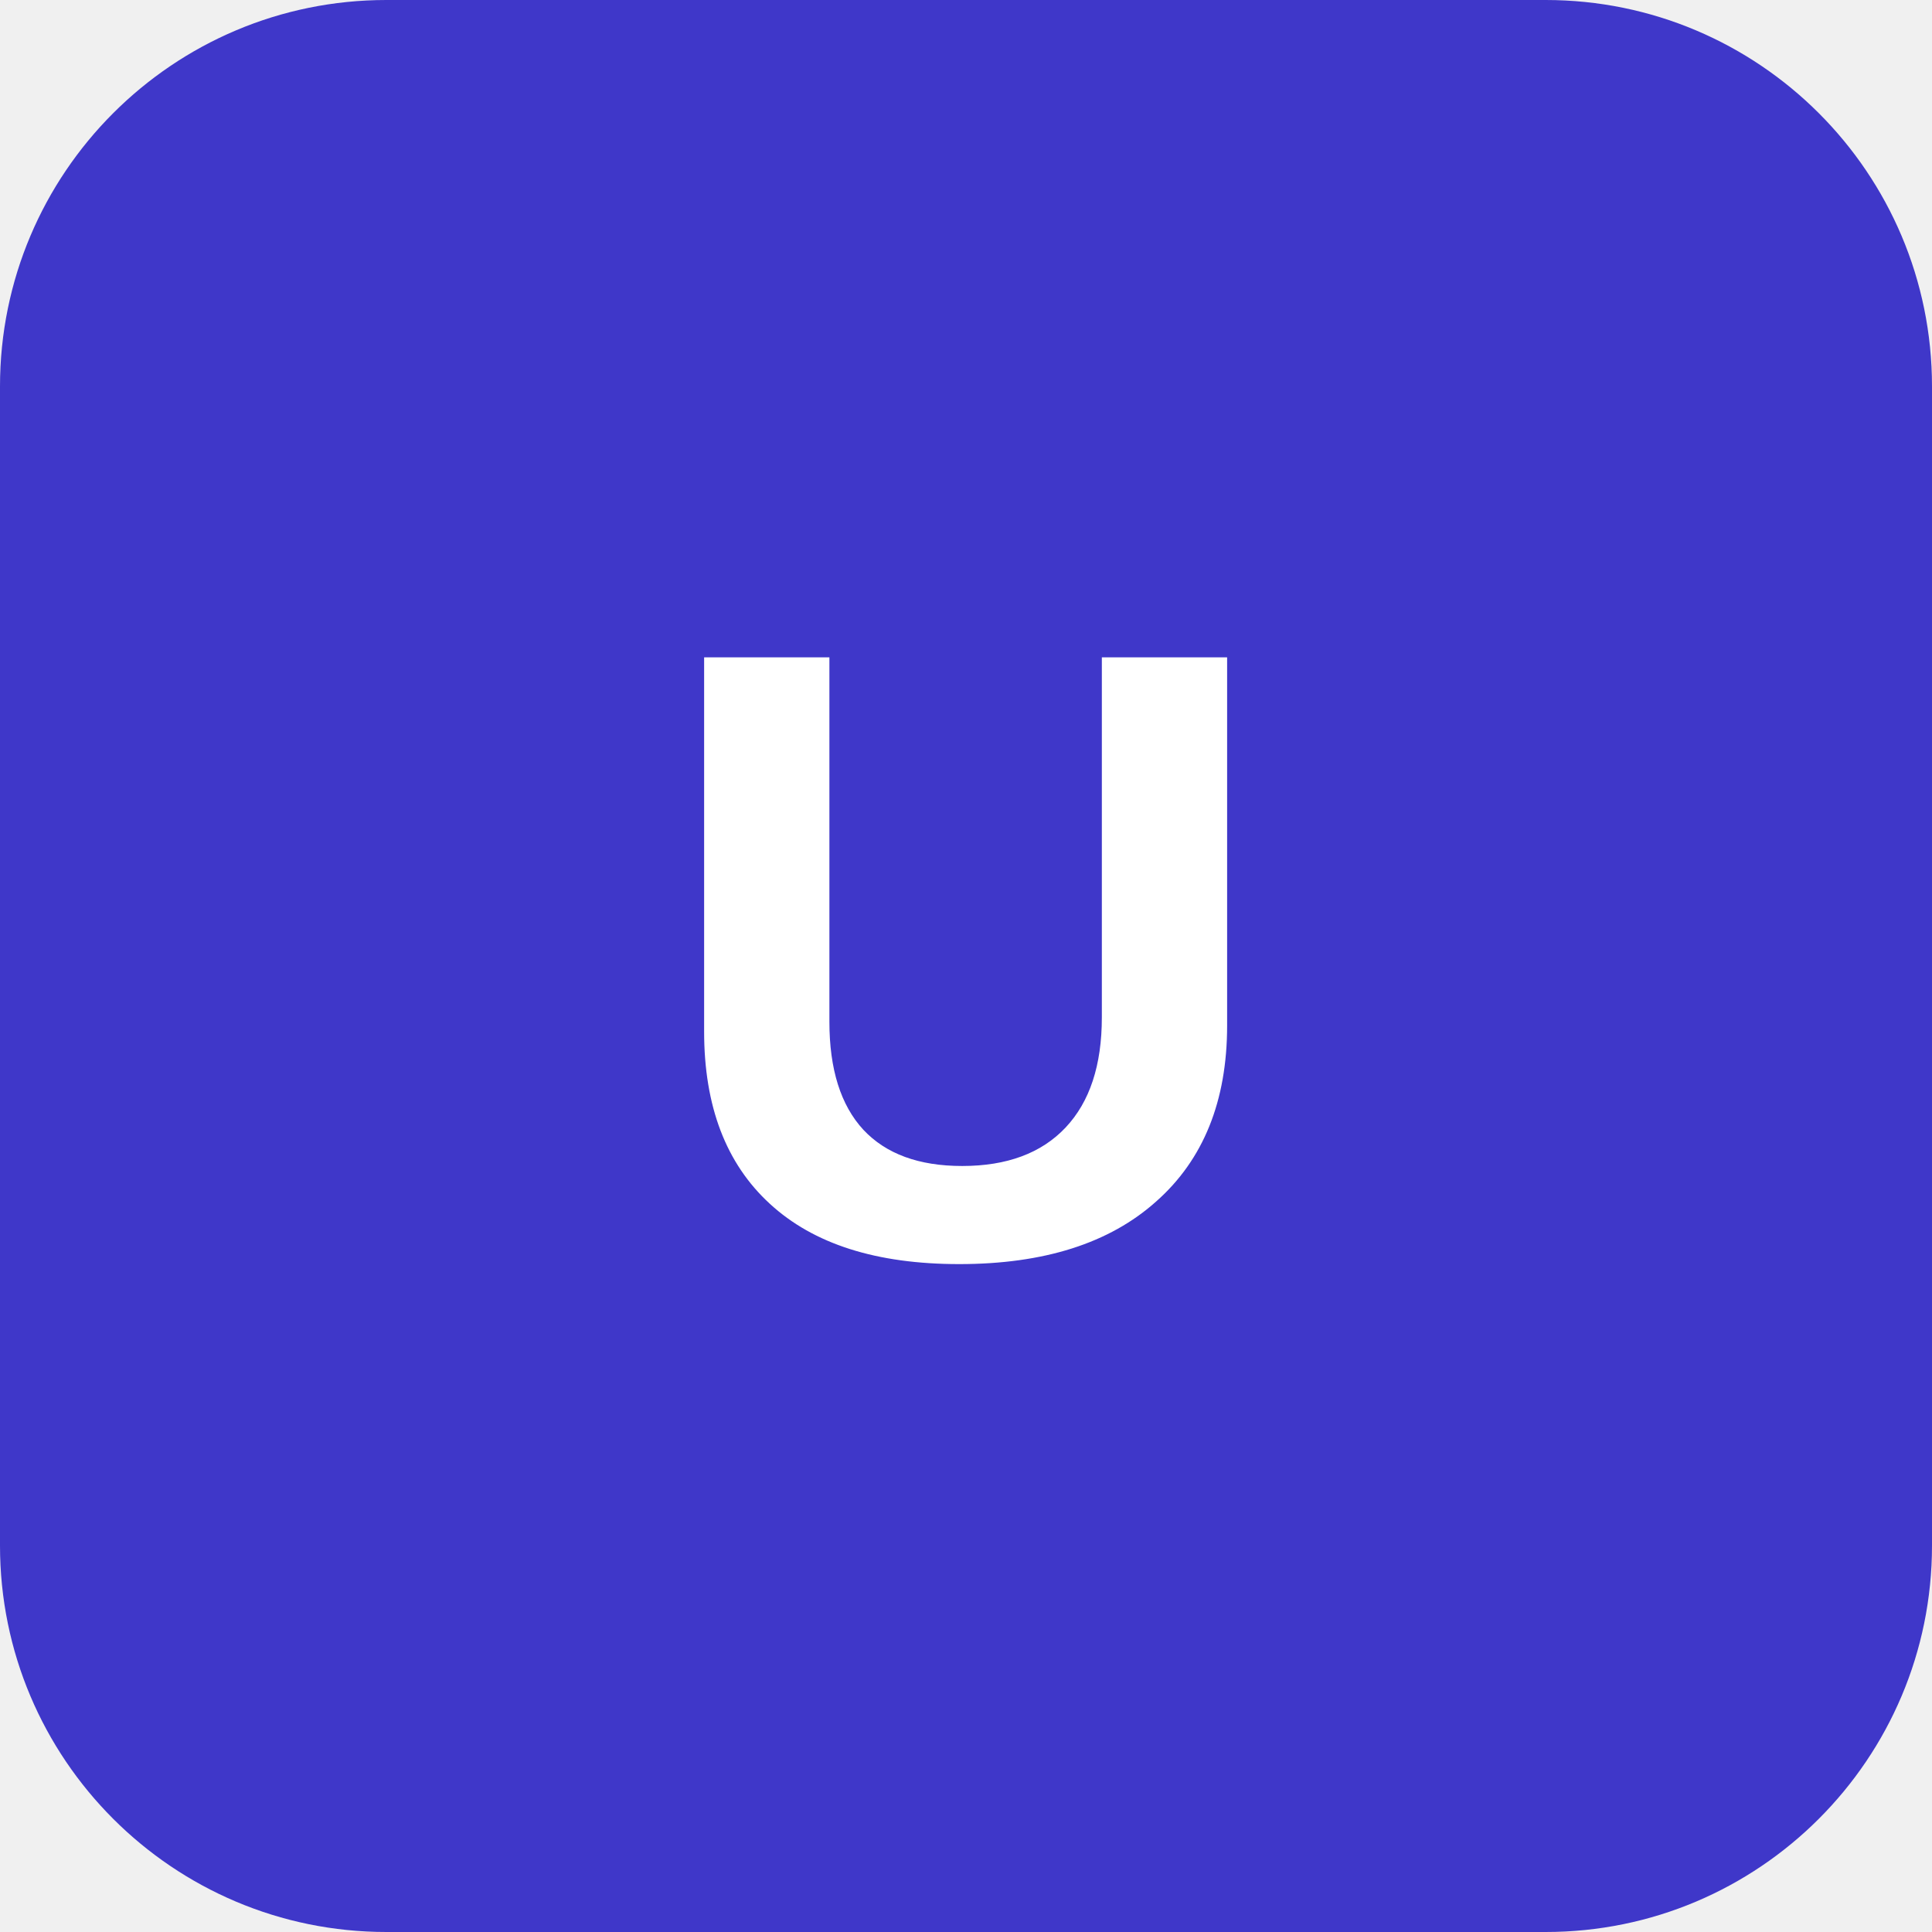
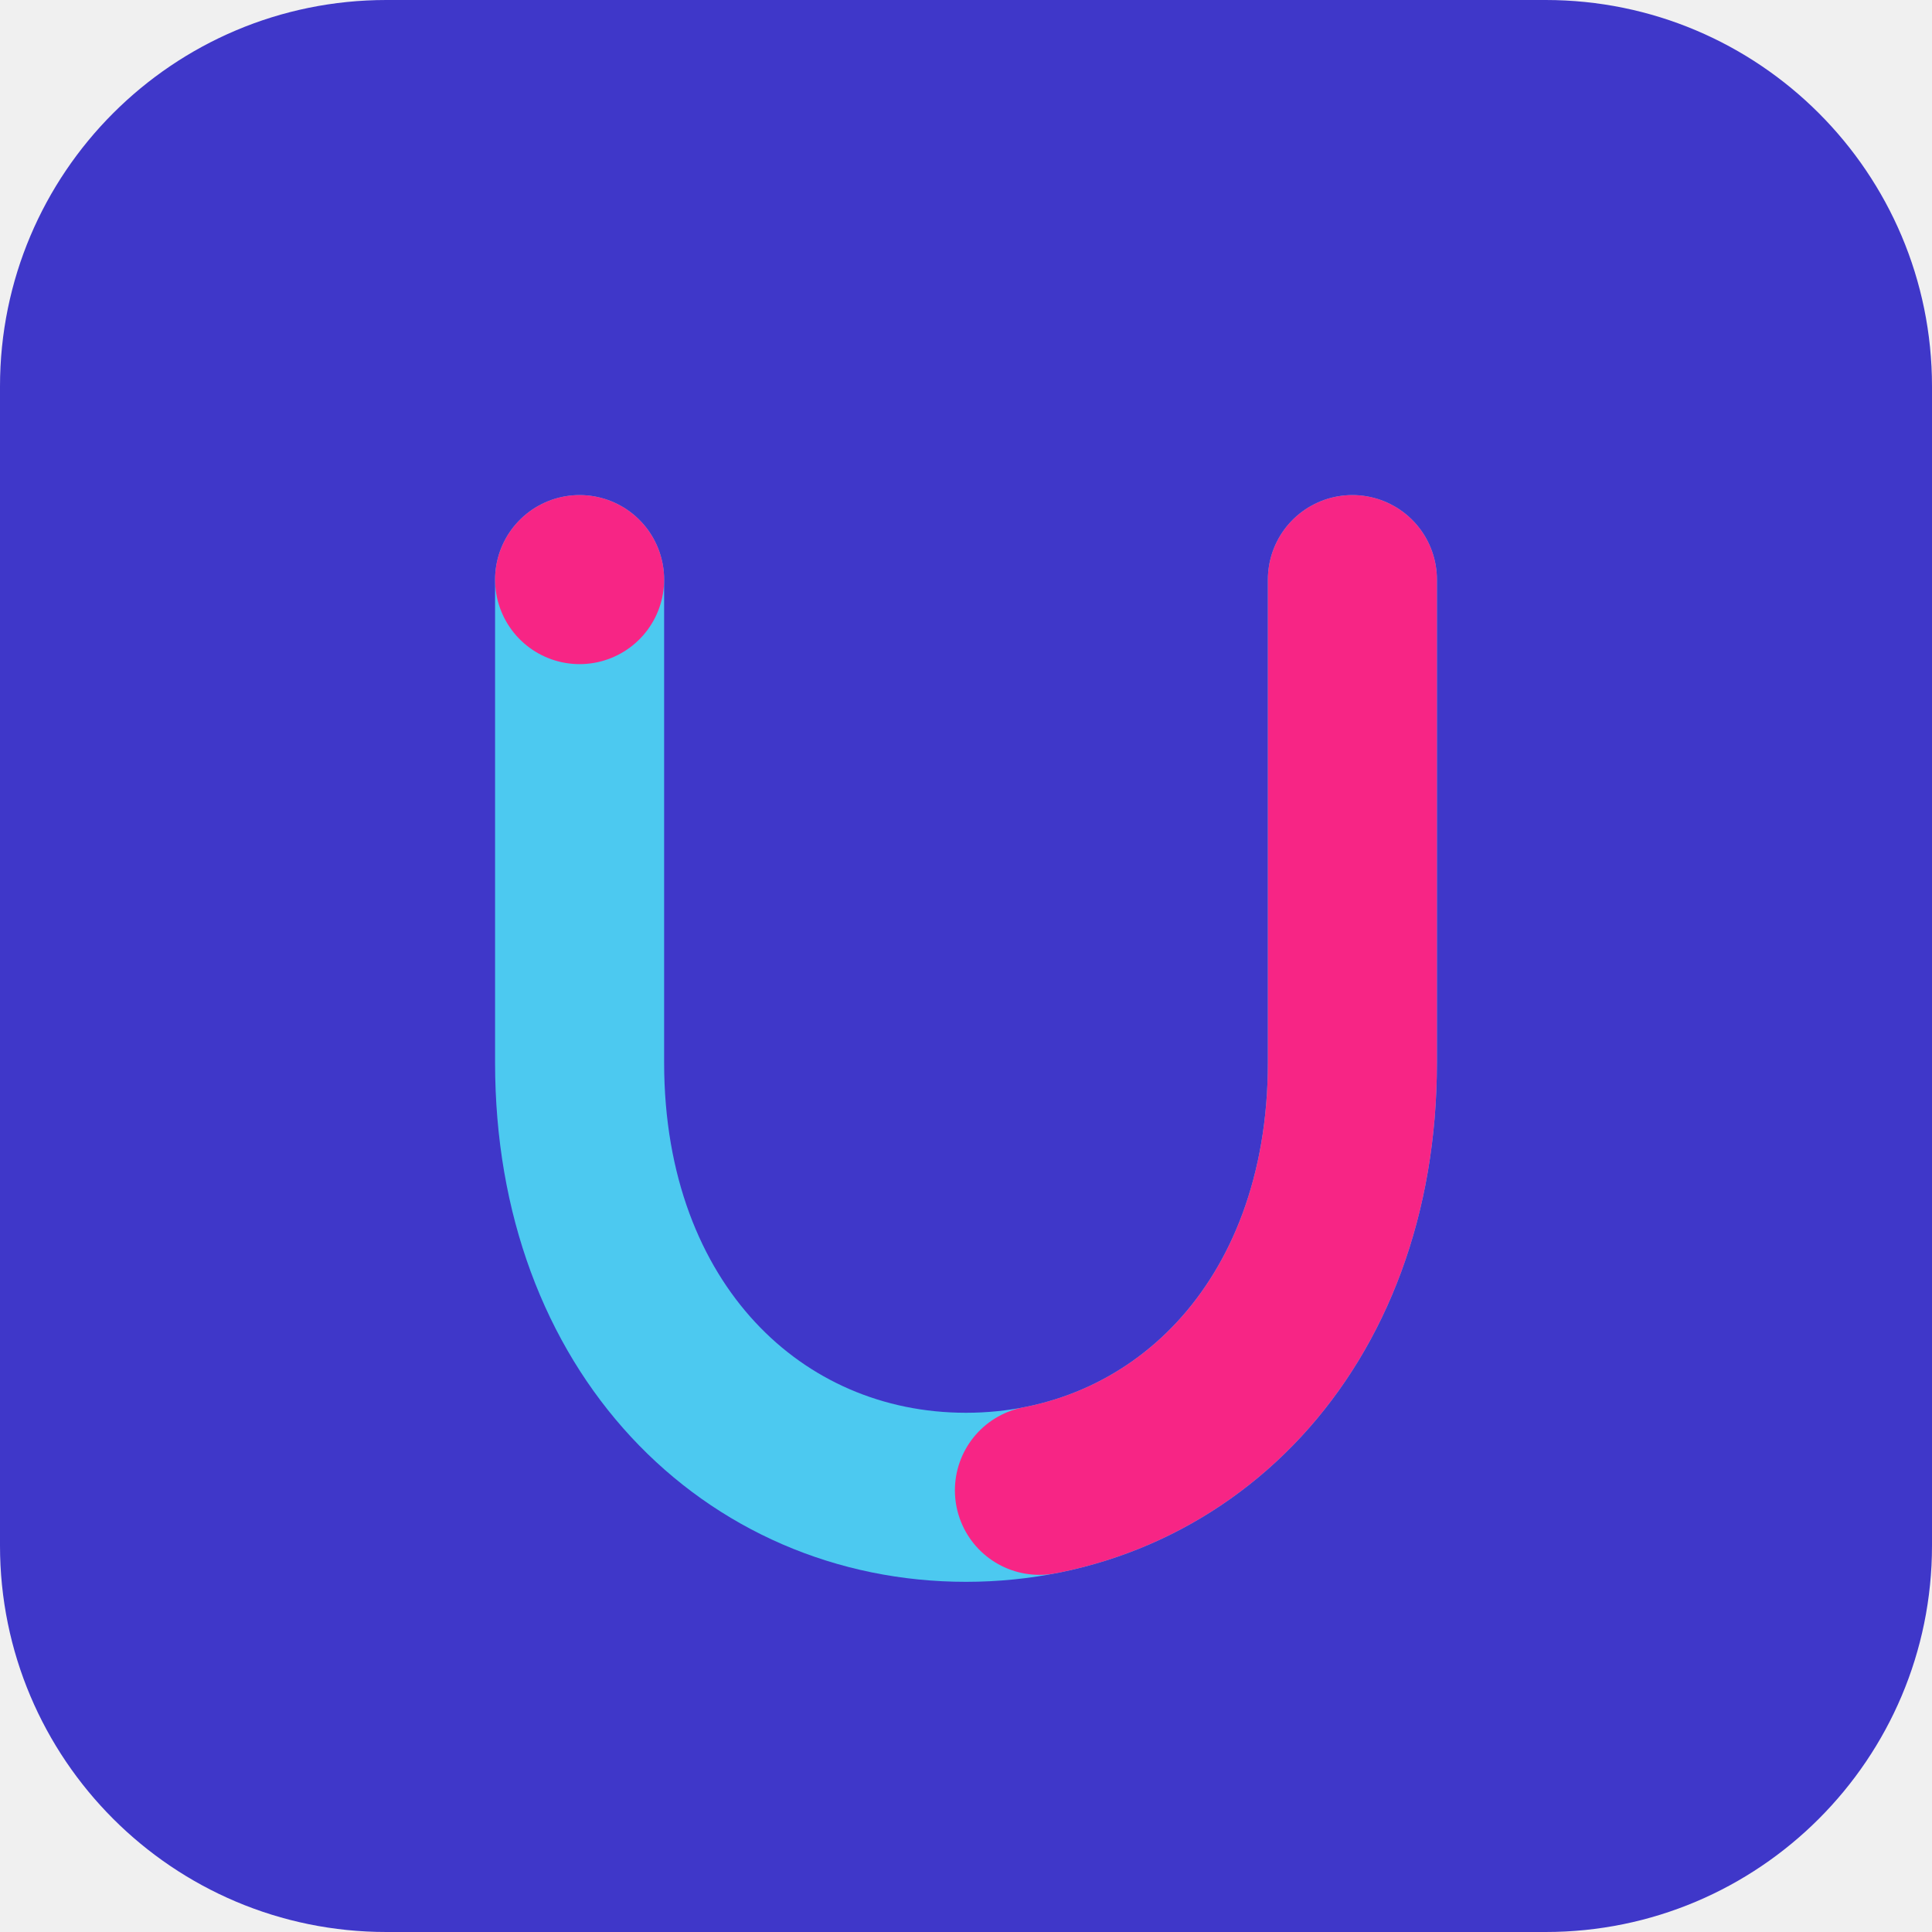
<svg xmlns="http://www.w3.org/2000/svg" viewBox="0 0 40 40" fill="none">
  <rect width="40" height="40" rx="8" fill="#3F37C9" />
-   <text x="20" y="26" text-anchor="middle" font-family="Arial,sans-serif" font-weight="bold" font-size="18" fill="white">U</text>
+   <path d="M12 12v10c0 5.5 3.6 9 8 9s8-3.5 8-9V12" fill="none" stroke="#4CC9F0" stroke-width="3.5" stroke-linecap="round" />
+   <path d="M12 12v10c0 5.5 3.6 9 8 9s8-3.5 8-9V12" fill="none" stroke="#F72585" stroke-width="3.5" stroke-linecap="round" stroke-dasharray="0 25 50" />
</svg>
